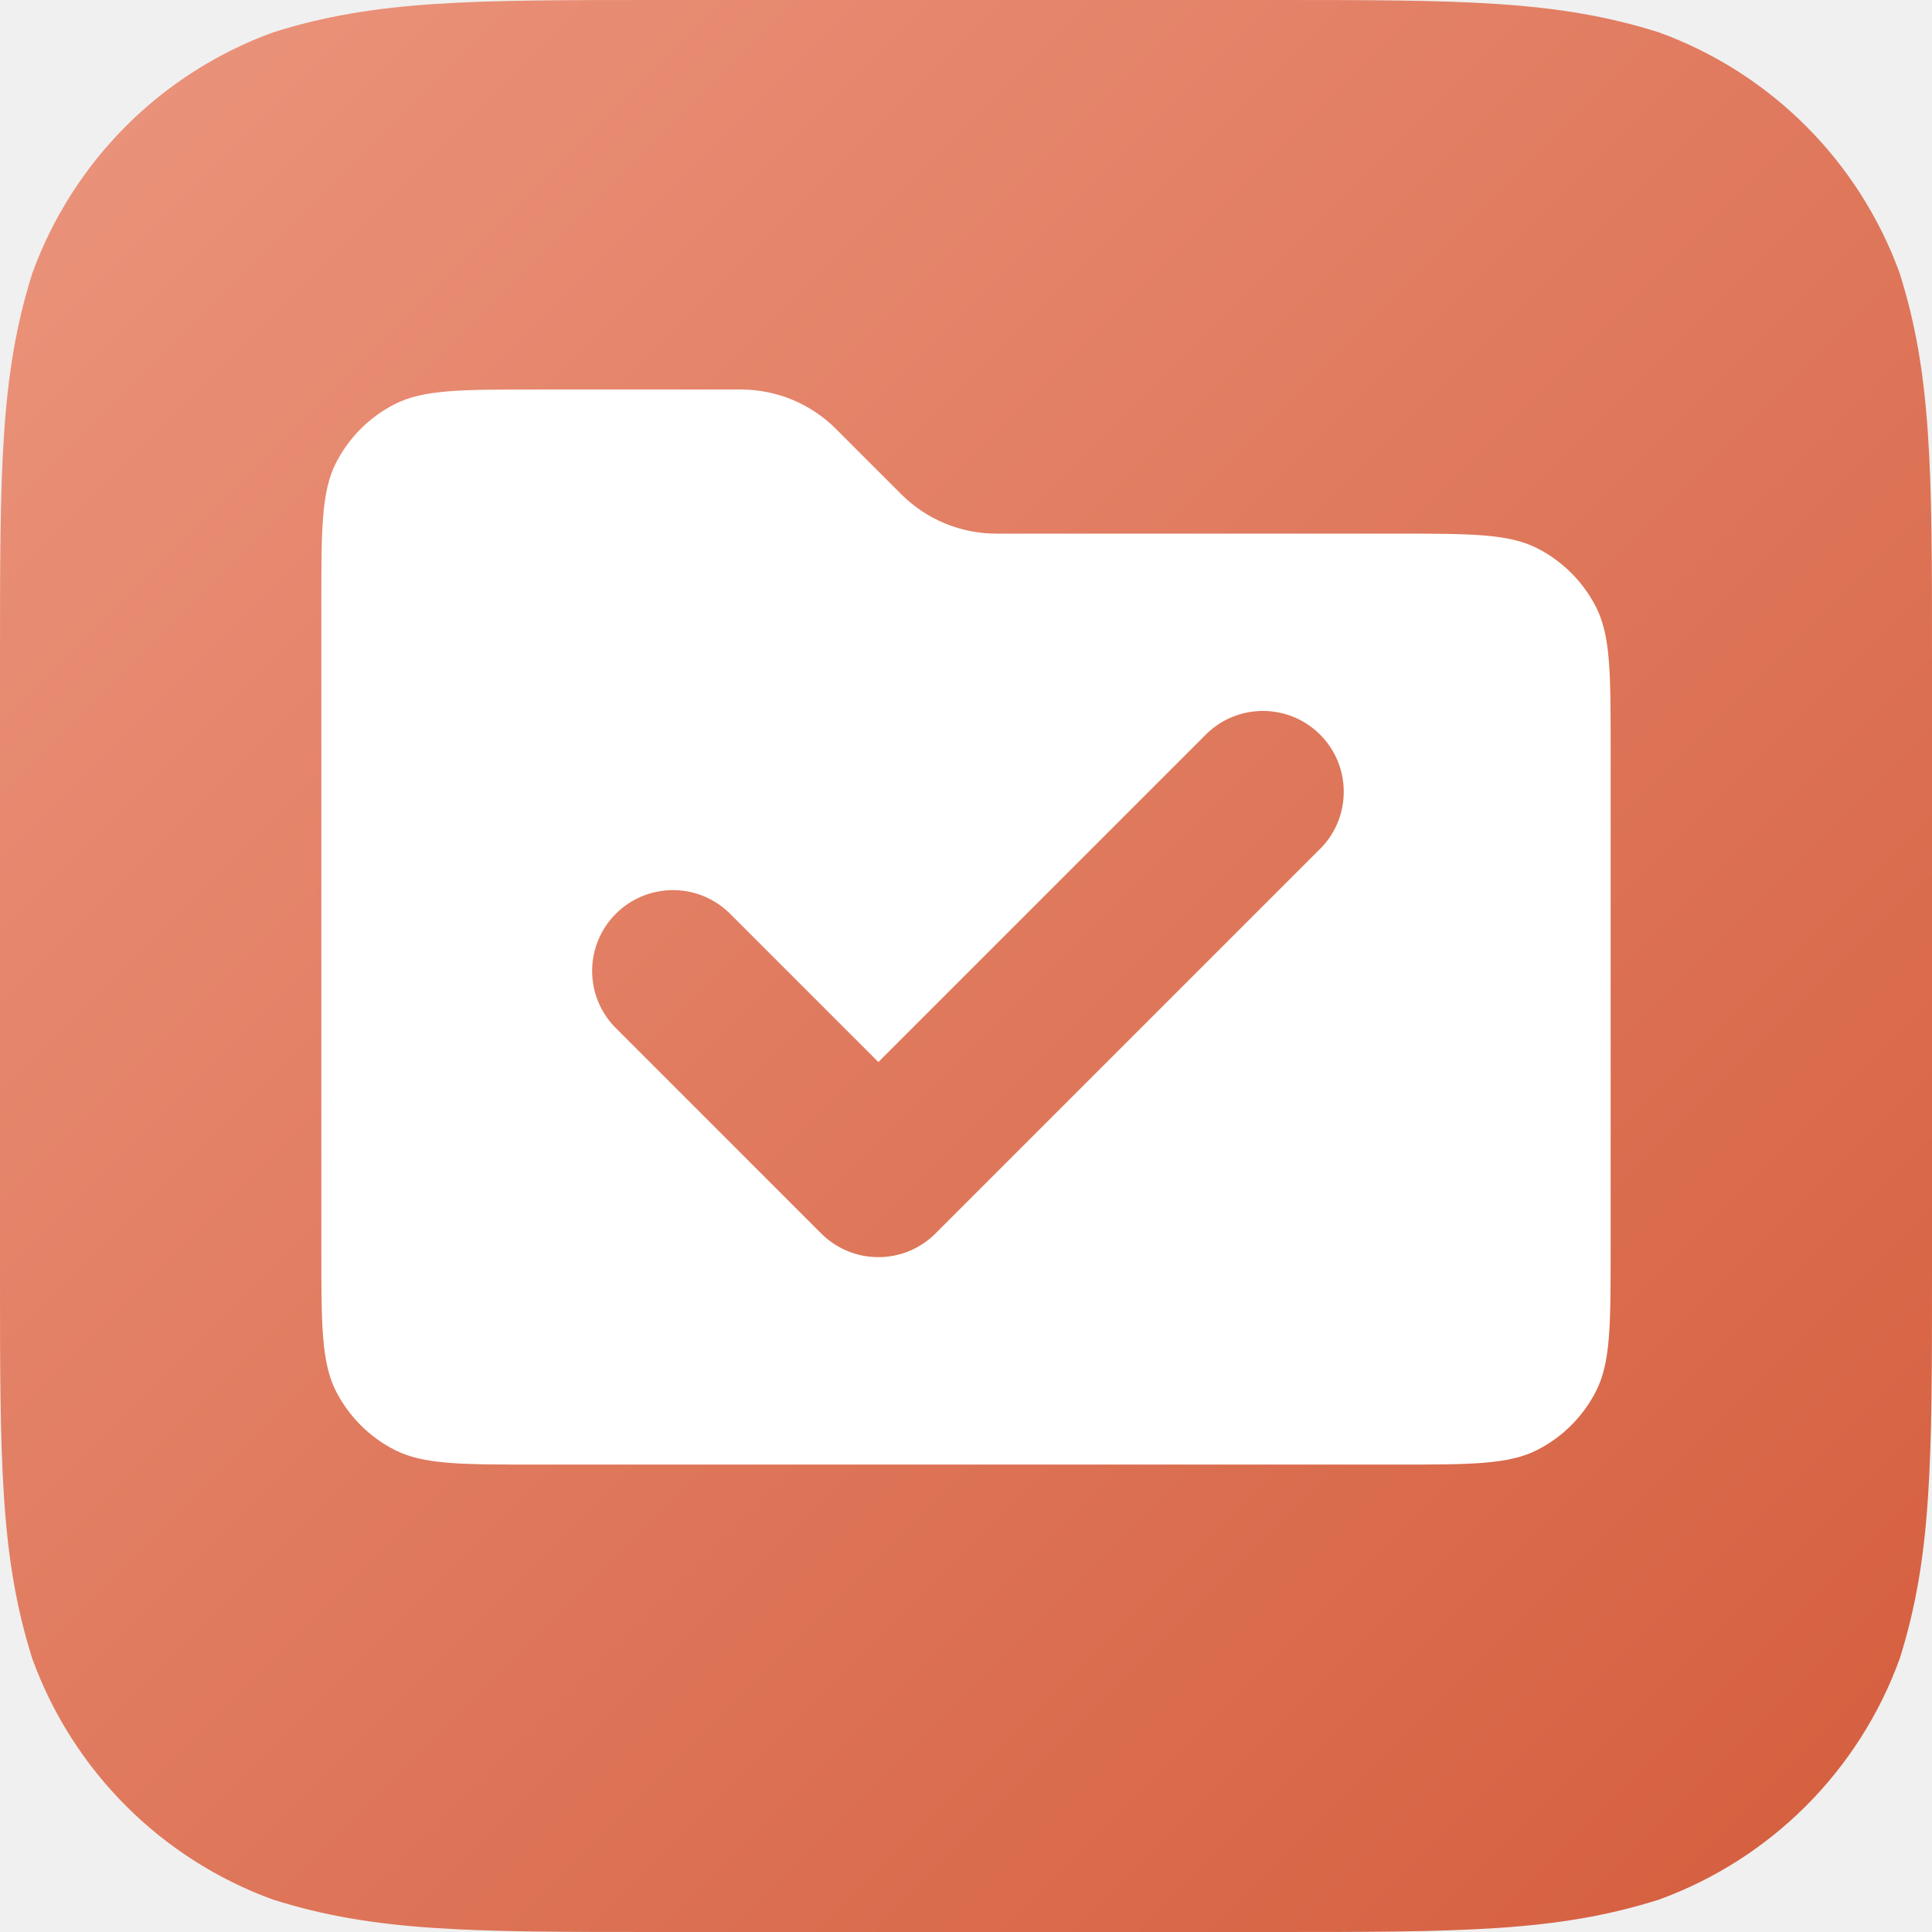
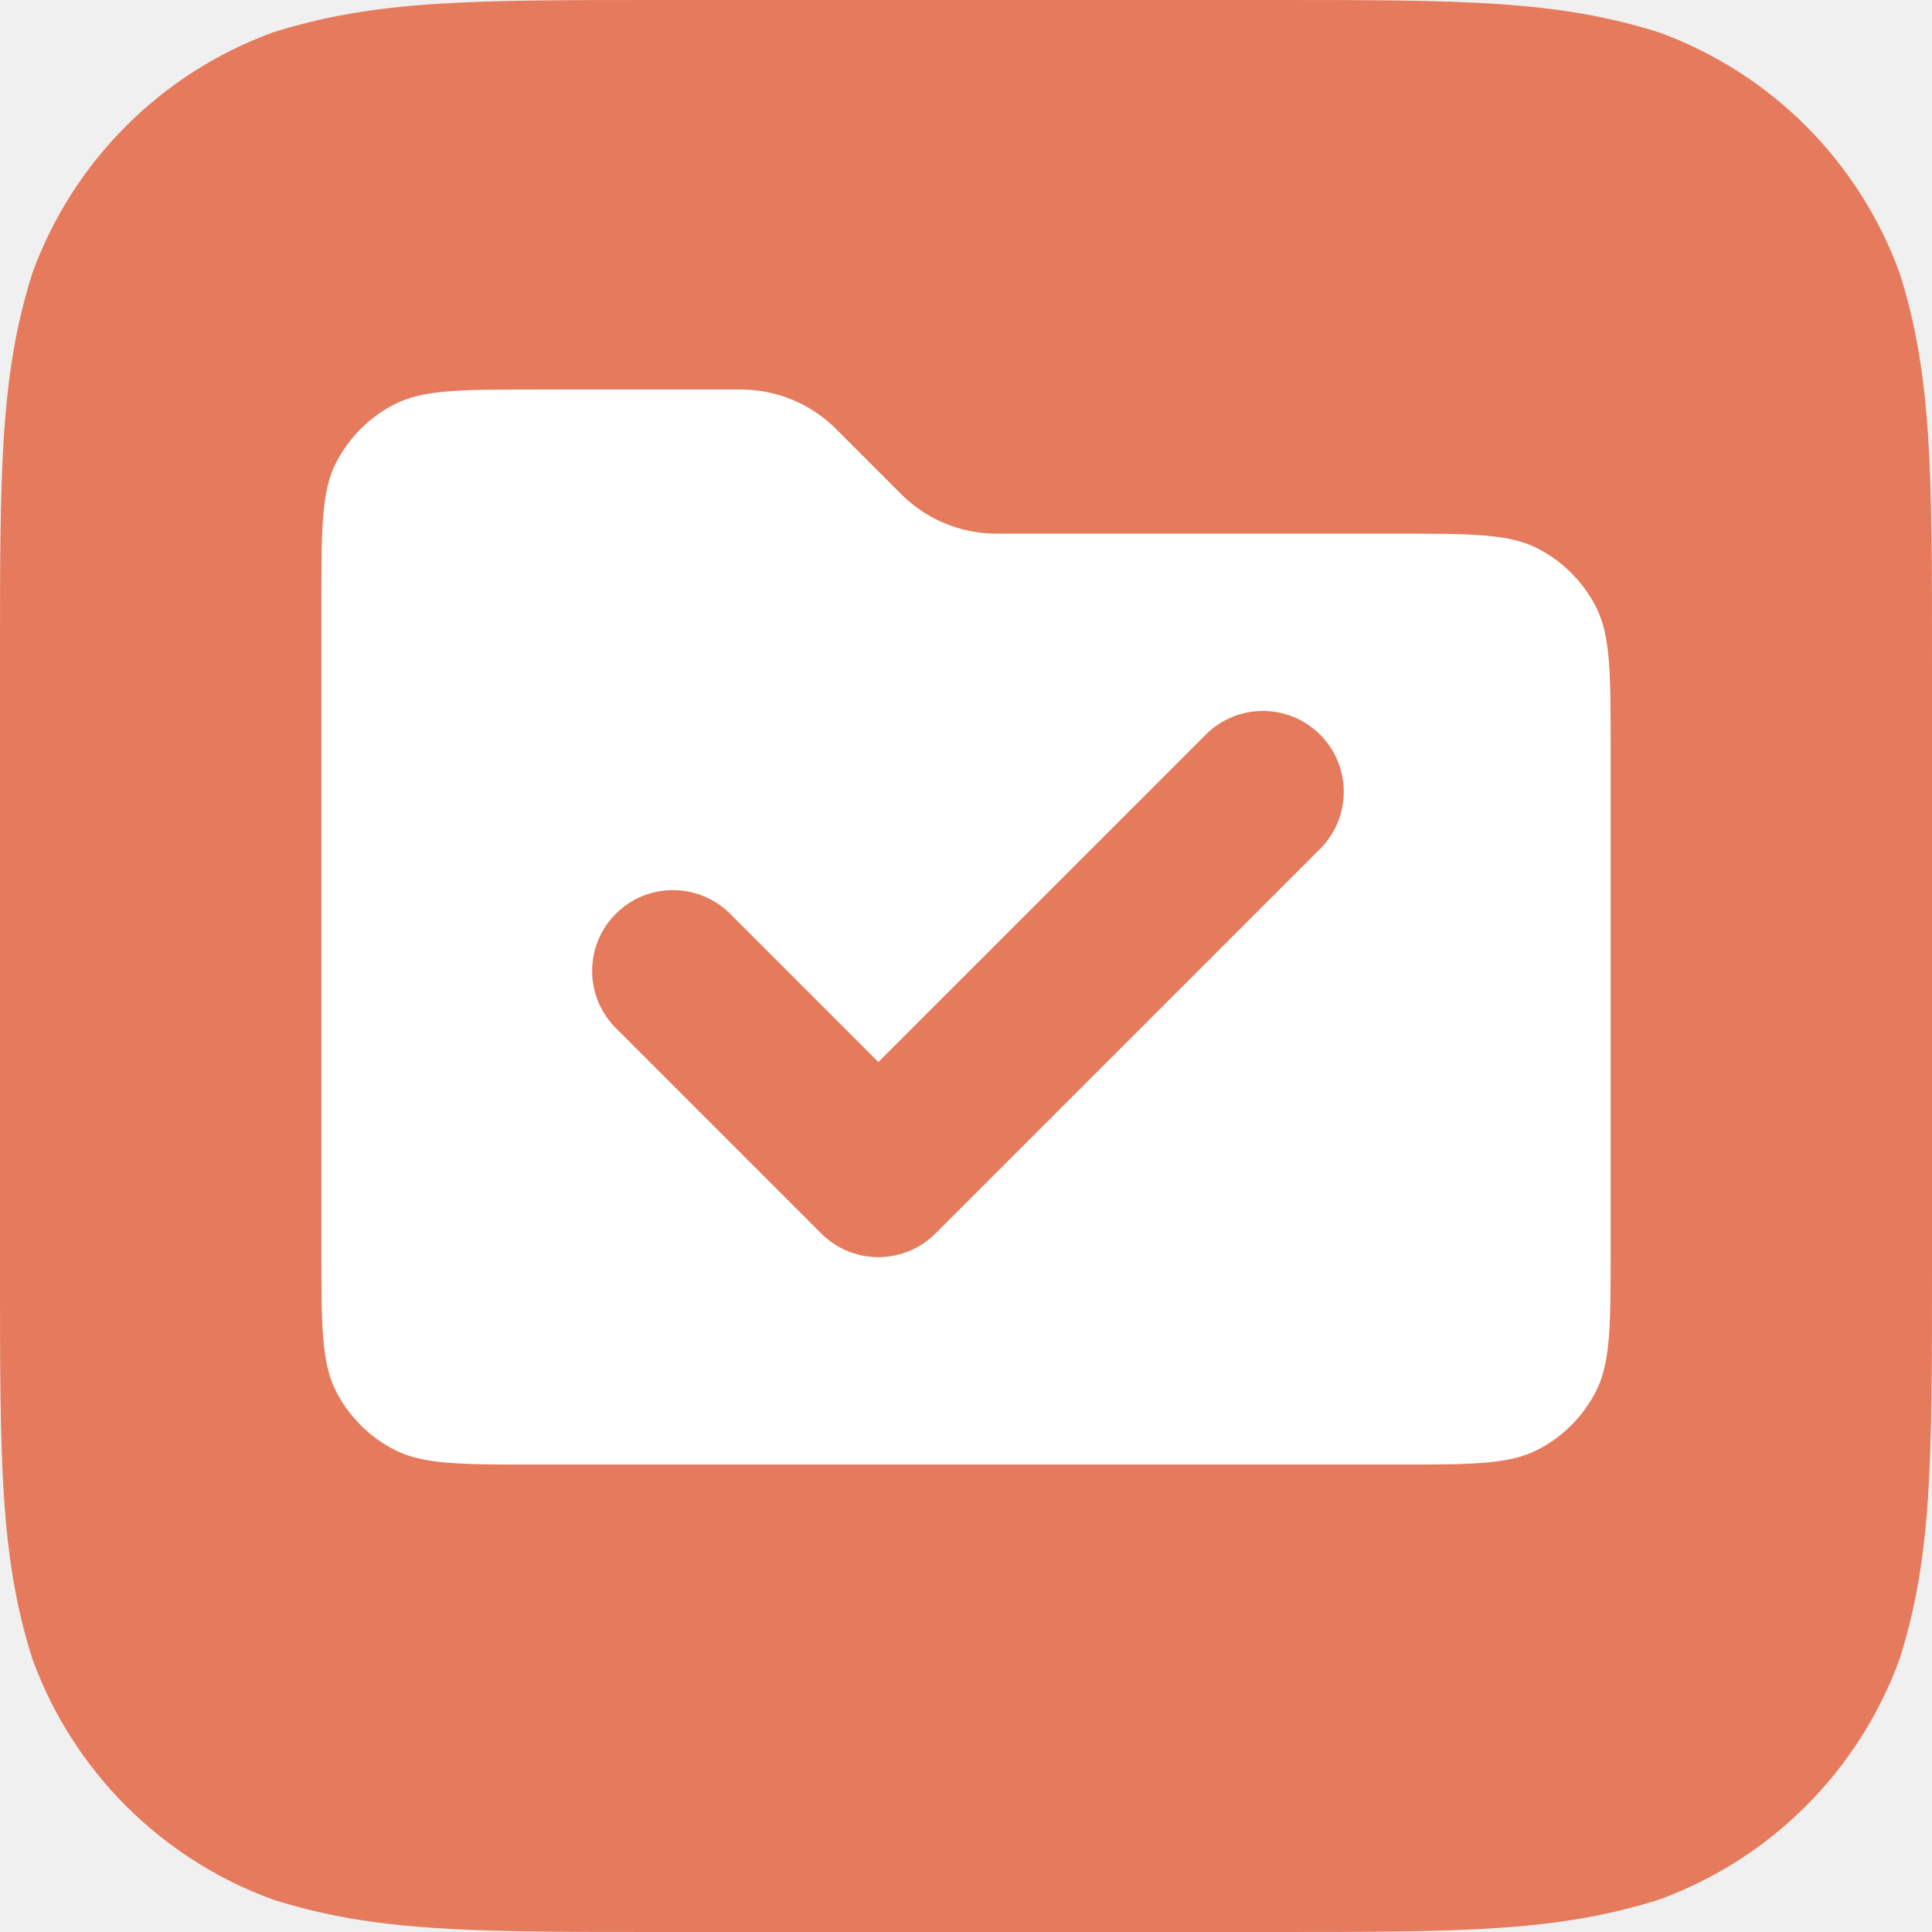
<svg xmlns="http://www.w3.org/2000/svg" viewBox="16 16 992 992" width="992" height="992">
  <defs>
    <linearGradient id="plate" x1="16" y1="16" x2="1008" y2="1008" gradientUnits="userSpaceOnUse">
-       <stop offset="0" stop-color="#EB957D" />
-       <stop offset="1" stop-color="#D45D3D" />
+       <stop offset="0" stop-color="#E67A5C" />
+       <stop offset="1" stop-color="#E67A5C" />
    </linearGradient>
  </defs>
  <path fill="url(#plate)" d="M355.36 16L668.64 16C766.35 16 815.21 16 867.81 32.63C925.23 53.53 970.47 98.77 991.37 156.19C1008 208.79 1008 257.65 1008 355.36L1008 668.64C1008 766.35 1008 815.21 991.37 867.81C970.47 925.23 925.23 970.47 867.81 991.37C815.21 1008 766.35 1008 668.64 1008L355.36 1008C257.65 1008 208.79 1008 156.19 991.37C98.77 970.47 53.53 925.23 32.63 867.81C16 815.21 16 766.35 16 668.64L16 355.36C16 257.65 16 208.79 32.63 156.19C53.53 98.77 98.77 53.53 156.19 32.63C208.79 16 257.65 16 355.36 16Z" />
  <path fill="#FFFFFF" fill-rule="evenodd" d="M291.4 216L396.42 216A69 69 0 0 1 445.21 236.21L478.79 269.79A69 69 0 0 0 527.58 290L732.6 290C771.24 290 790.57 290 805.33 297.52A69 69 0 0 1 835.48 327.67C843 342.43 843 361.76 843 400.4L843 657.6C843 696.24 843 715.57 835.48 730.33A69 69 0 0 1 805.33 760.48C790.57 768 771.24 768 732.6 768L291.4 768C252.76 768 233.43 768 218.67 760.48A69 69 0 0 1 188.52 730.33C181 715.57 181 696.24 181 657.6L181 326.4C181 287.76 181 268.43 188.52 253.67A69 69 0 0 1 218.67 223.52C233.43 216 252.76 216 291.4 216ZM390.34 484.66L467 561.31L635.66 392.66A41.5 41.5 0 0 1 694.34 451.34L496.34 649.34A41.5 41.5 0 0 1 437.66 649.34L331.66 543.34A41.5 41.5 0 0 1 390.34 484.66Z" />
</svg>
